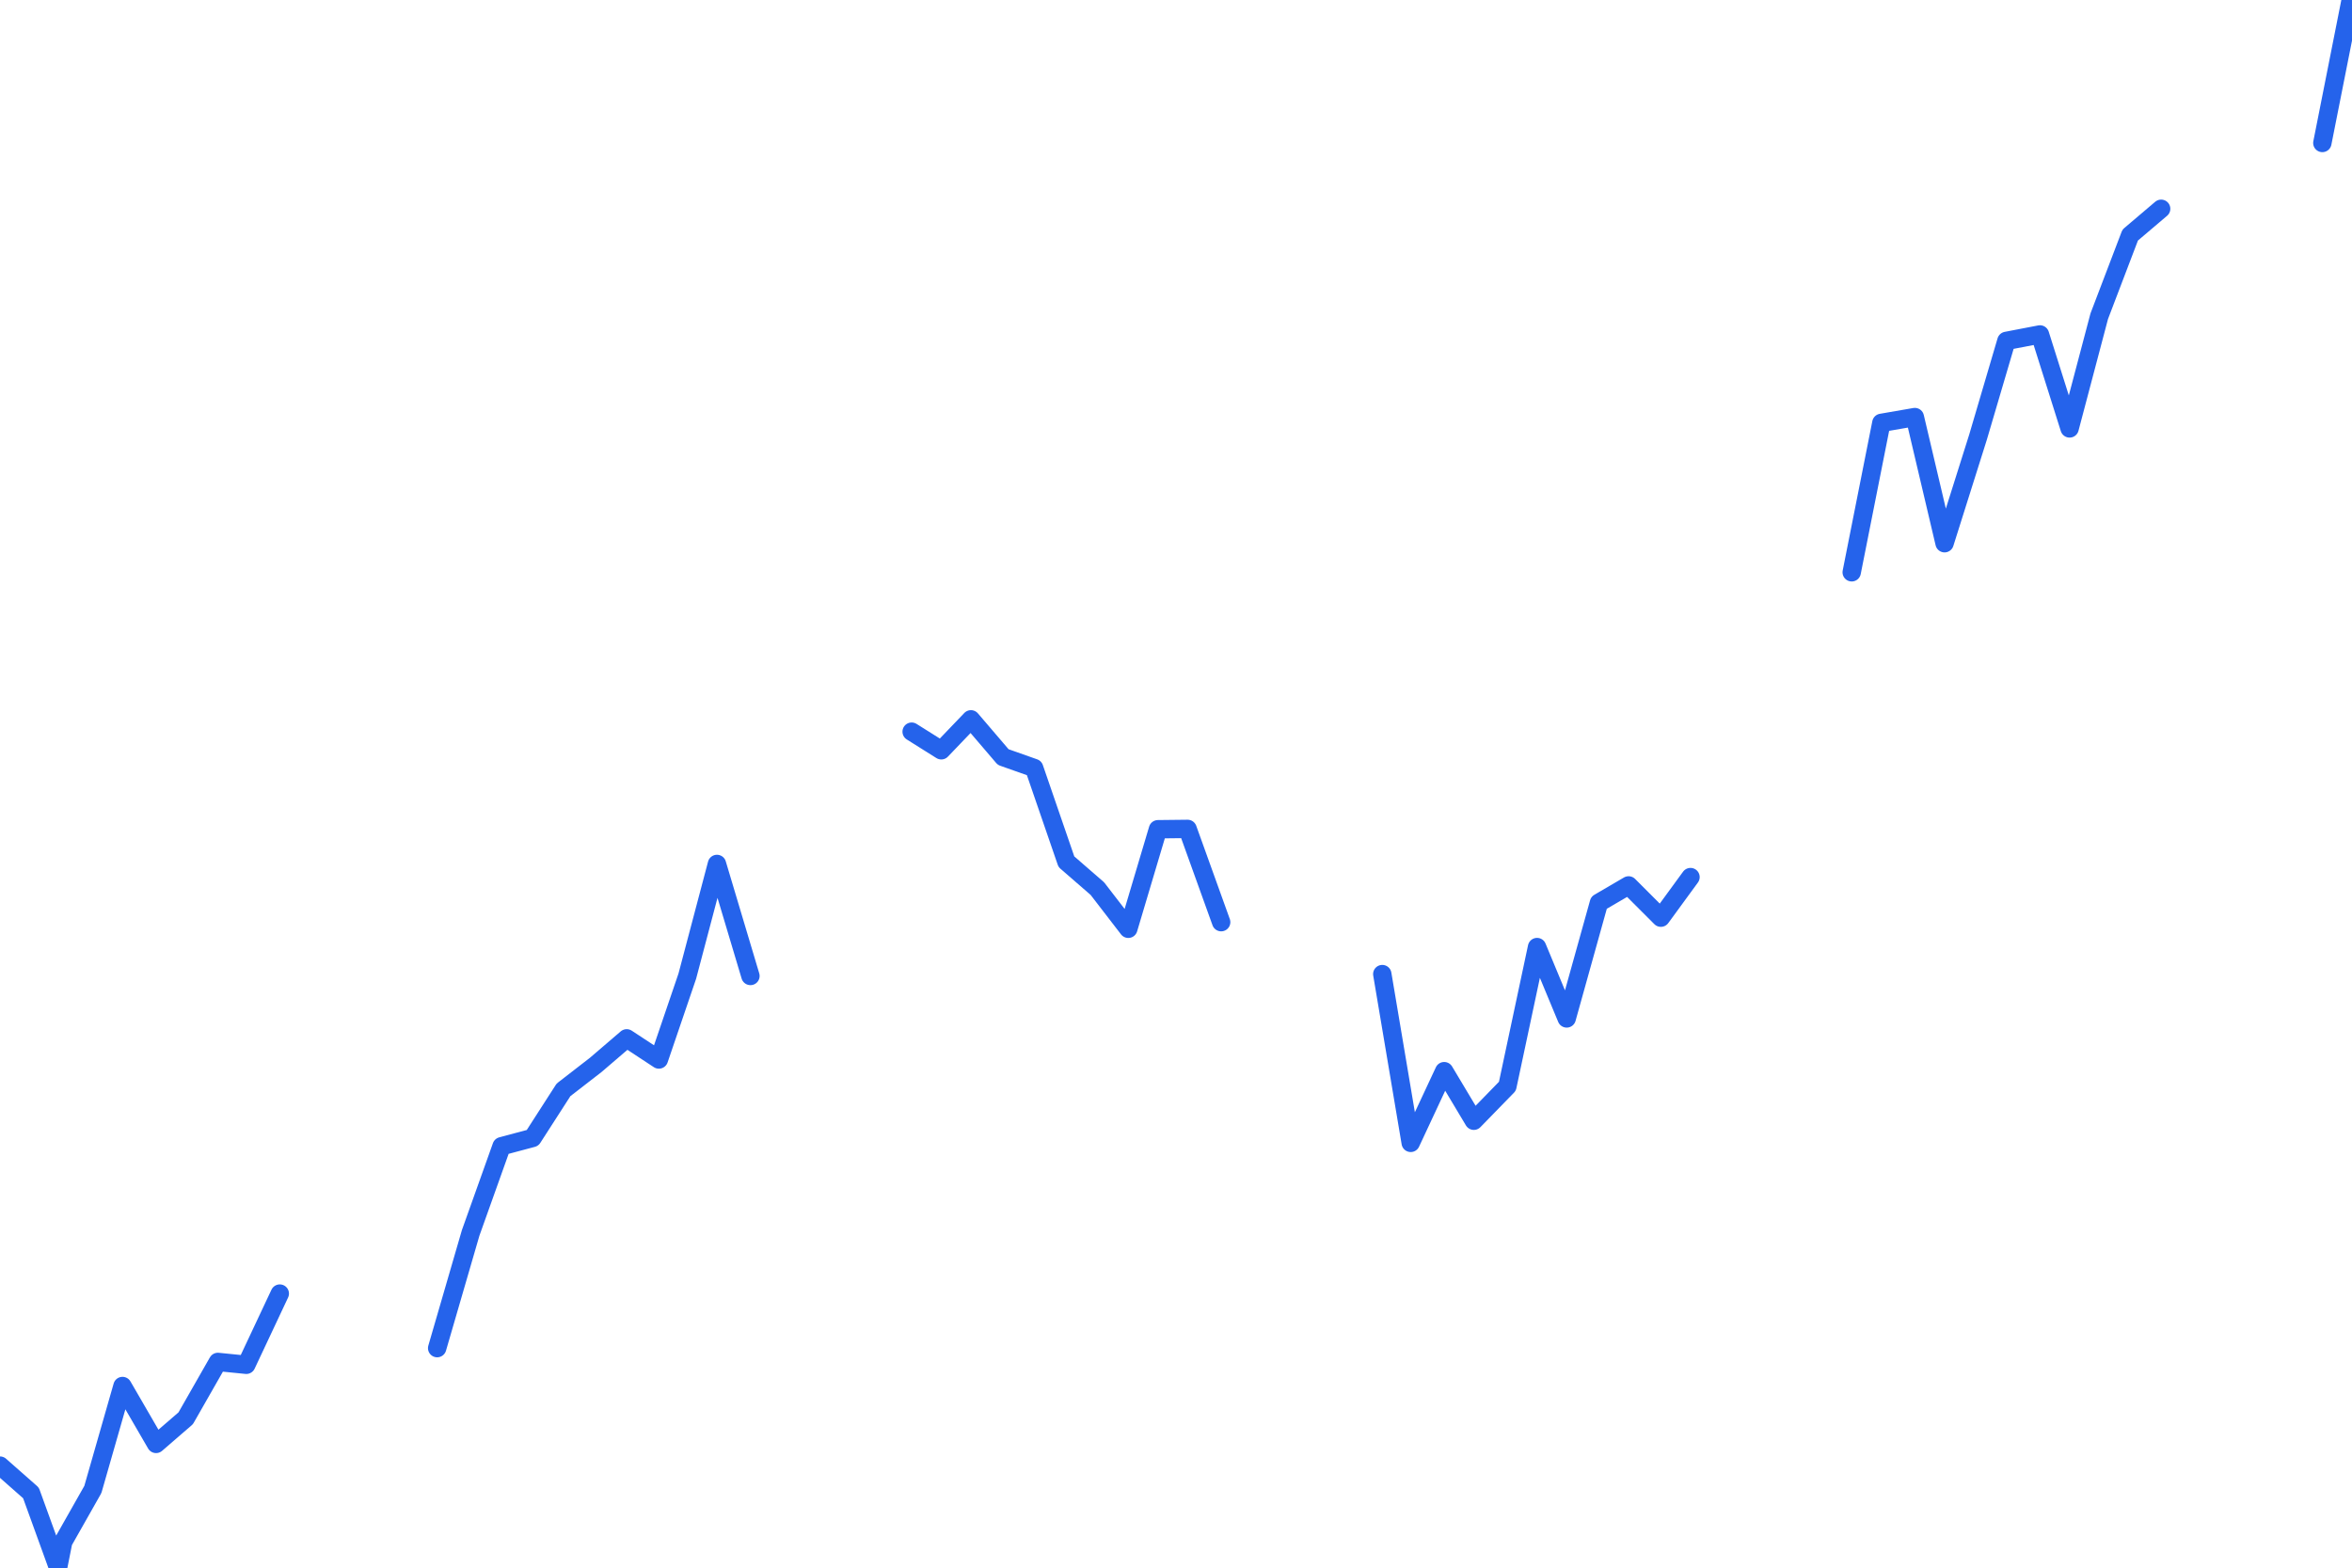
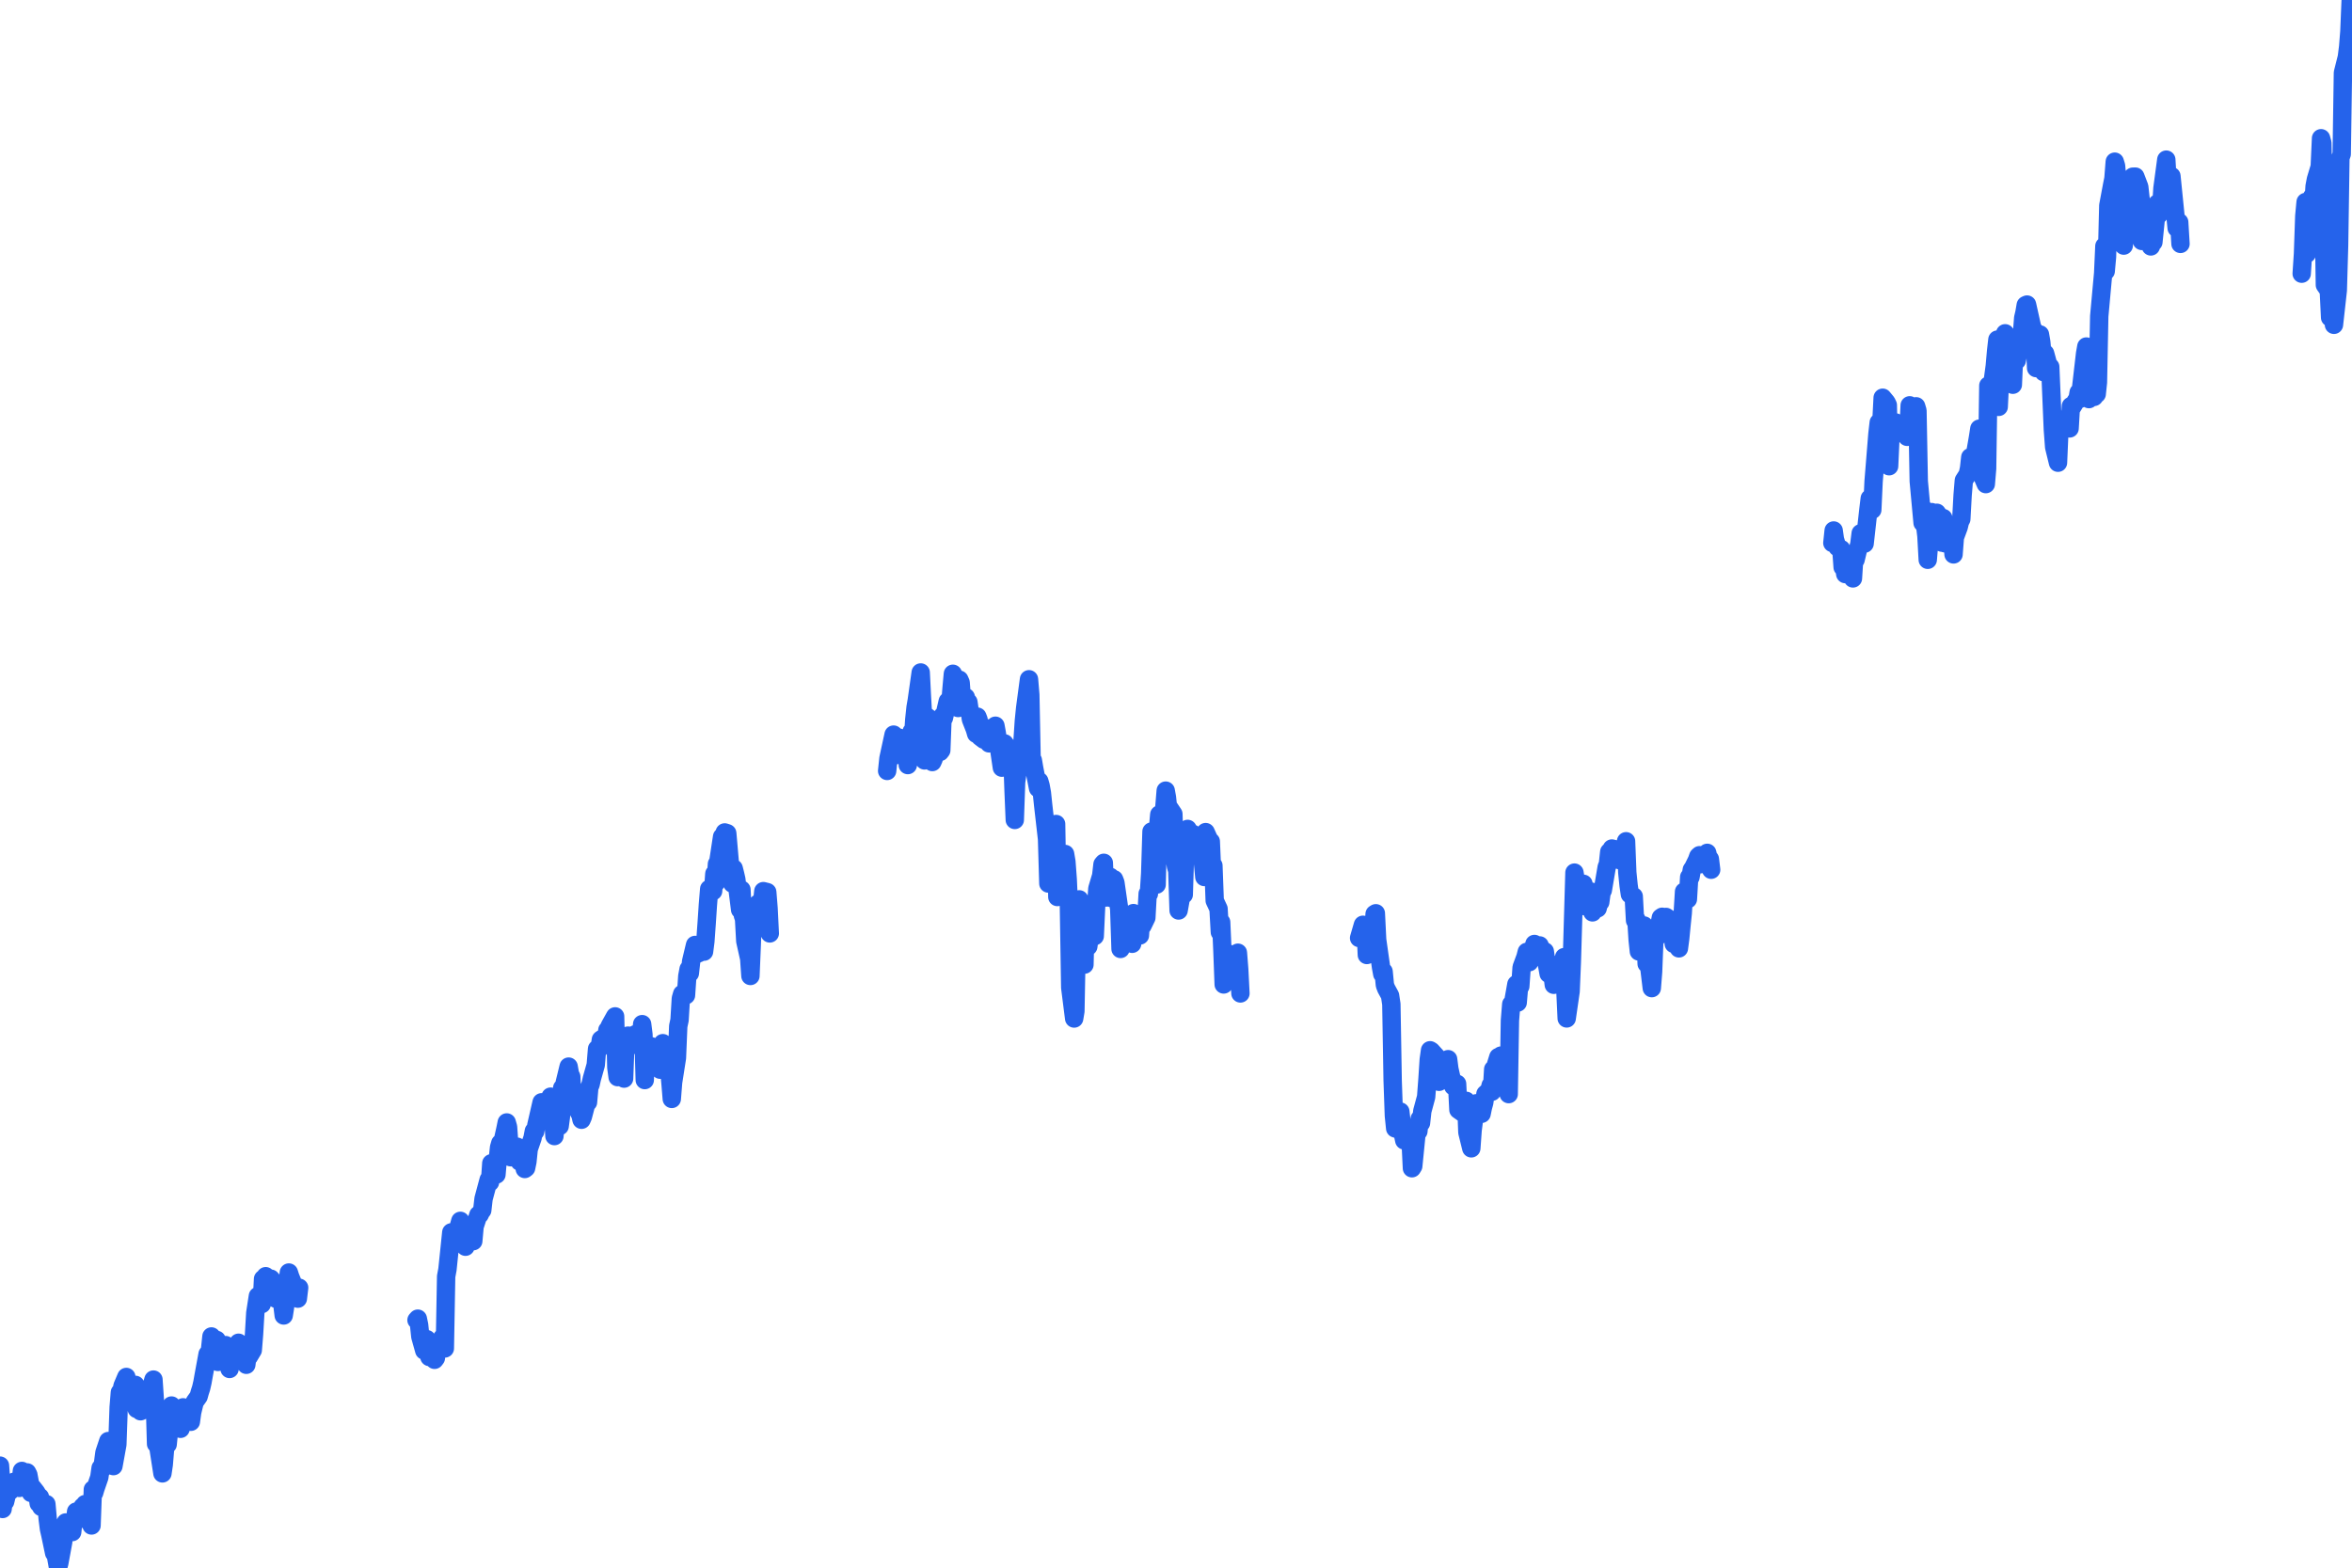
<svg xmlns="http://www.w3.org/2000/svg" class="ts-chart" width="100%" height="100%" viewBox="0 0 288 192" role="img" aria-roledescription="chart" aria-label="Apple closing price with first-quarter gaps" tabindex="-1" style="display:block;overflow:visible">
  <style data-tanstack-catalog-preview-theme="">:root{color-scheme:light;font-family:Inter,ui-sans-serif,system-ui,-apple-system,BlinkMacSystemFont,'Segoe UI',sans-serif;color:#172033;--panel:#ffffff;--panel-muted:#f7f8fb;--border:#dce1ea;--muted:#697386;--accent:#2563eb;--accent-muted:#e9f0ff;--ts-chart-1:#2563eb;--ts-chart-2:#f97316;--ts-chart-3:#10b981;--ts-chart-4:#8b5cf6;--ts-chart-5:#ec4899;--ts-chart-6:#06b6d4;}@media(prefers-color-scheme:dark){:root{color-scheme:dark;color:#edf2fb;--panel:#151a24;--panel-muted:#10151e;--border:#2b3342;--muted:#9aa6b9;--accent:#6ea8fe;--accent-muted:#172746;--ts-chart-1:#6ea8fe;--ts-chart-2:#ff9b65;--ts-chart-3:#4fd1a1;--ts-chart-4:#ae8cff;--ts-chart-5:#f679bc;--ts-chart-6:#4fd4e7;}}</style>
  <g data-ts-key="marks" class="ts-chart__marks">
    <g data-ts-key="line-0:object:null" class="ts-chart__line" aria-hidden="true">
-       <path data-ts-key="line-0:object:null:segment:0" fill="none" stroke="#2563eb" stroke-width="2.25" stroke-linecap="round" stroke-linejoin="round" d="M0,179.5L3.79,182.84L7.11,192L7.74,188.83L11.37,182.42L15,169.75L19.11,176.84L22.74,173.7L26.68,166.8L30.16,167.15L34.26,158.43" vector-effect="non-scaling-stroke" />
-       <path data-ts-key="line-0:object:null:segment:1" fill="none" stroke="#2563eb" stroke-width="2.25" stroke-linecap="round" stroke-linejoin="round" d="M53.53,165.11L57.63,151L61.42,140.38L65.21,139.37L69,133.48L72.95,130.42L76.74,127.17L80.68,129.76L84.16,119.55L87.79,105.81L91.89,119.53" vector-effect="non-scaling-stroke" />
-       <path data-ts-key="line-0:object:null:segment:2" fill="none" stroke="#2563eb" stroke-width="2.25" stroke-linecap="round" stroke-linejoin="round" d="M111.63,89.61L115.26,91.89L118.89,88.1L122.84,92.72L126.63,94.06L130.58,105.54L134.37,108.83L138.16,113.75L141.79,101.56L145.42,101.52L149.53,112.94" vector-effect="non-scaling-stroke" />
-       <path data-ts-key="line-0:object:null:segment:3" fill="none" stroke="#2563eb" stroke-width="2.25" stroke-linecap="round" stroke-linejoin="round" d="M169.26,119.3L172.74,139.97L176.84,131.19L180.47,137.26L184.58,133.04L188.21,115.99L191.84,124.73L195.79,110.56L199.42,108.44L203.37,112.39L207,107.42" vector-effect="non-scaling-stroke" />
-       <path data-ts-key="line-0:object:null:segment:4" fill="none" stroke="#2563eb" stroke-width="2.25" stroke-linecap="round" stroke-linejoin="round" d="M226.74,70.09L230.37,51.79L234.47,51.08L238.11,66.53L242.21,53.53L245.68,41.75L249.79,40.96L253.42,52.47L257.05,38.73L260.84,28.79L264.63,25.57" vector-effect="non-scaling-stroke" />
-       <path data-ts-key="line-0:object:null:segment:5" fill="none" stroke="#2563eb" stroke-width="2.25" stroke-linecap="round" stroke-linejoin="round" d="M284.37,17.51L287.84,0L288,2.08" vector-effect="non-scaling-stroke" />
+       <path data-ts-key="line-0:object:null:segment:0" fill="none" stroke="#2563eb" stroke-width="2.25" stroke-linecap="round" stroke-linejoin="round" d="M0,179.5L0.16,181.73L0.32,184.81L0.47,183.64L0.63,183.91L1.11,181.92L1.26,182.59L1.42,182.25L1.58,182.09L1.74,181.47L2.37,182.23L2.53,181.51L2.68,180.15L2.84,180.53L3.32,180.33L3.47,180.62L3.63,181.48L3.79,182.84L3.95,182.15L4.42,182.75L4.58,183.02L4.74,184.13L4.89,183.35L5.05,184.56L5.53,184.16L5.68,184.21L5.84,186.01L6,187.27L6.16,187.96L6.63,190.2L6.79,190.19L6.95,191.12L7.11,192L7.26,191.44L7.74,188.83L7.89,186.93L8.05,186.46L8.37,187.15L8.84,187.64L9,186.14L9.16,186.47L9.32,185.13L9.47,185.29L9.95,185.1L10.11,184.53L10.26,184.51L10.42,184.21L10.58,185.61L11.05,185.33L11.21,186.83L11.37,182.42L11.53,182.83L11.68,182.32L12.16,180.93L12.32,179.79L12.47,179.96L12.63,179.1L12.79,177.9L13.26,176.49L13.42,177.35L13.58,177.4L13.74,178.22L13.89,179.56L14.37,176.91L14.53,172.36L14.68,170.53L14.84,170.65L15,169.75L15.47,168.64L15.63,170L15.79,169.74L15.95,169.62L16.11,170.01L16.58,169.61L16.74,172.56L16.89,172.09L17.05,171.92L17.21,172.84L17.84,172.56L18,170.49L18.16,171.19L18.32,170.59L18.79,168.96L18.95,171.32L19.11,176.84L19.26,175.82L19.42,177.42L19.89,180.45L20.05,179.38L20.21,177.46L20.37,175.9L20.53,176.9L21,172.14L21.16,172.46L21.32,174.01L21.47,173.05L21.63,173.76L22.11,174.99L22.26,172.69L22.42,172.36L22.58,173.62L22.74,173.7L23.21,172.73L23.37,174.13L23.53,172.97L23.68,172.35L23.84,171.7L24.32,171.03L24.47,170.49L24.63,170L24.79,169.3L24.95,168.4L25.42,165.84L25.58,166.15L25.74,165.11L25.89,163.68L26.05,164.9L26.53,164.1L26.68,166.8L26.84,165.12L27,165.57L27.16,166.12L27.63,164.74L27.79,165.01L27.95,165.93L28.11,167.66L28.26,166.01L28.74,166.32L28.89,166.12L29.05,165.99L29.21,164.45L29.37,165.1L29.84,166.4L30,166.21L30.16,167.15L30.32,165.89L30.47,166.16L30.95,165.36L31.11,163.38L31.26,160.8L31.58,158.73L32.05,159.72L32.21,156.63L32.37,156.9L32.53,156.3L32.68,157.92L33.16,156.6L33.32,156.78L33.47,157.64L33.63,157.81L33.79,159.06L34.26,158.43L34.42,158.95L34.58,159.81L34.74,161.11L34.89,160.17L35.37,155.85L35.53,156.35L35.84,157.12L36,157.9L36.47,159.05L36.63,157.71" vector-effect="non-scaling-stroke" />
+       <path data-ts-key="line-0:object:null:segment:1" fill="none" stroke="#2563eb" stroke-width="2.25" stroke-linecap="round" stroke-linejoin="round" d="M51,161.68L51.16,161.5L51.32,162.27L51.47,163.7L51.95,165.41L52.11,165.42L52.26,164.01L52.42,165.41L52.58,166.2L53.05,165.78L53.21,166.54L53.37,166.33L53.53,165.11L54.16,163.83L54.32,163.72L54.47,165.15L54.63,156.33L54.79,155.47L55.26,150.93L55.42,151.29L55.58,151.75L55.74,151.47L55.89,151.24L56.37,149.52L56.53,150.87L56.68,151.29L56.84,152.18L57,152.69L57.47,151.19L57.63,151L57.79,150.98L57.95,152.01L58.11,150.23L58.58,148.78L58.74,148.76L58.89,148.43L59.05,148.23L59.21,146.82L59.84,144.47L60,144.8L60.16,142.47L60.32,142.96L60.79,143.85L60.95,142.02L61.11,140.53L61.26,140.01L61.42,140.38L61.89,138.26L62.05,137.47L62.21,138.03L62.37,140.28L62.53,141.73L63,140.41L63.16,140.59L63.32,140.44L63.47,140.9L63.63,142.26L64.11,142.38L64.26,143.17L64.42,143.05L64.58,142.28L64.74,140.73L65.21,139.37L65.37,138.52L65.53,138.58L65.68,137.79L66.32,135L66.47,135.89L66.63,135.84L66.79,136.34L66.95,136.08L67.42,134.31L67.58,135.94L67.74,136.71L67.89,139.14L68.05,137.21L68.53,137.92L68.68,136.8L68.84,133.25L69,133.48L69.16,132.56L69.63,130.63L69.79,131.54L69.95,131.87L70.11,135.53L70.26,134.77L70.74,135.55L70.89,136.22L71.05,136.45L71.21,137.14L71.37,136.77L71.84,134.97L72,135L72.16,133.18L72.32,132.81L72.47,132.12L72.95,130.42L73.11,128.46L73.26,128.4L73.42,128.39L73.58,127.32L74.05,127.01L74.21,127.94L74.37,126.16L74.53,125.99L74.68,125.63L75.32,124.48L75.47,130.74L75.63,131.92L75.79,130.7L76.26,131.57L76.42,132.1L76.58,127.78L76.74,127.17L76.89,126.84L77.37,126.88L77.53,127.98L77.68,126.95L77.84,126.65L78,127.84L78.47,127.7L78.63,125.43L78.79,126.71L78.95,132.28L79.11,128.14L79.58,129.06L79.74,128.14L79.89,130.4L80.05,129.36L80.21,129.76L80.68,129.76L80.84,131.01L81,128.07L81.16,127.76L81.32,128.17L81.79,129.49L81.95,131.01L82.11,132.75L82.26,134.59L82.42,132.56L82.89,129.56L83.05,125.67L83.21,124.93L83.37,122.29L83.53,121.73L84,121.89L84.16,119.55L84.32,118.69L84.47,119.2L84.63,117.74L85.11,115.73L85.26,116.88L85.42,116.5L85.58,116.73L85.74,116.29L86.21,116.55L86.37,115.3L86.53,113.07L86.68,110.82L86.84,108.87L87.32,109.14L87.47,107.02L87.63,108.17L87.79,105.81L87.95,105.58L88.42,102.48L88.58,103.96L88.74,101.95L89.05,102.05L89.53,107.59L89.68,108.22L89.84,106.36L90,106.99L90.16,107.69L90.63,111.42L90.79,108.96L90.95,112.07L91.11,112.54L91.26,115.26L91.74,117.41L91.89,119.53L92.05,115.71L92.21,111.06L92.37,112.31L92.84,110.65L93,111.22L93.16,111.98L93.47,109.14L93.95,109.26L94.11,111.25L94.26,114.32" vector-effect="non-scaling-stroke" />
+       <path data-ts-key="line-0:object:null:segment:2" fill="none" stroke="#2563eb" stroke-width="2.25" stroke-linecap="round" stroke-linejoin="round" d="M108.63,94.42L108.79,92.88L109.42,89.97L109.58,91.89L109.74,92.48L109.89,91.1L110.05,90.33L110.53,90.69L110.68,91.48L110.84,90.79L111,91.66L111.16,93.7L111.63,89.61L111.79,90.6L111.95,88.15L112.11,86.64L112.26,85.76L112.74,82.36L112.89,85.36L113.05,88.12L113.21,93.13L113.37,87.67L113.84,88.03L114,92.19L114.16,93.33L114.32,92.97L114.47,89.58L114.95,91.45L115.11,92.09L115.26,91.89L115.42,87.67L115.58,87.93L116.05,85.89L116.21,86.06L116.37,86.08L116.53,84.17L116.68,82.52L117.32,86.71L117.47,83.24L117.63,83.61L117.79,85.76L118.26,85.39L118.42,86.22L118.58,85.99L118.74,87.08L118.89,88.1L119.37,89.32L119.53,89.87L119.68,87.77L119.84,88.19L120,90.23L120.47,90.59L120.63,89.61L120.79,90.04L120.95,89.21L121.11,91.04L121.58,89.6L121.74,90.43L121.89,88.88L122.05,89.75L122.21,90.83L122.68,94.02L122.84,92.72L123,91.04L123.16,91.27L123.79,91.91L123.95,92.35L124.11,96.83L124.26,100.42L124.42,95.81L124.89,92.39L125.05,92.47L125.21,90.73L125.37,88.3L125.53,86.71L126,83.19L126.16,85.09L126.32,93.03L126.47,93.11L126.63,94.06L127.11,96.54L127.26,95.67L127.42,96.23L127.58,97.12L127.74,98.65L128.21,102.76L128.37,108.21L128.53,107.12L128.68,107.51L128.84,106.95L129.32,100.92L129.47,109.86L129.63,107.35L129.79,107.48L129.95,106.31L130.42,104.59L130.58,105.54L130.74,107.68L130.89,111.06L131.05,120.95L131.53,124.74L131.68,123.85L131.84,115.31L132,110.68L132.16,110.15L132.63,110.91L132.79,118.14L132.95,111.51L133.11,114.34L133.26,115.92L133.89,111.55L134.05,114.65L134.21,111.18L134.37,108.83L134.84,107.25L135,105.86L135.16,105.67L135.32,109.24L135.47,109.92L135.95,107.39L136.11,109.99L136.26,108.67L136.42,107.69L136.58,108.11L137.05,111.37L137.21,116.22L137.37,114.44L137.53,115.47L137.68,114.32L138.16,113.75L138.32,112.99L138.47,113.75L138.63,115.59L138.79,111.83L139.26,112.57L139.42,112.3L139.58,114.57L139.74,112.2L139.89,113.38L140.37,112.39L140.53,109.46L140.68,109.47L140.84,106.97L141,101.84L141.47,107.29L141.63,108.34L141.79,101.56L141.95,99.76L142.11,101.23L142.58,98.82L142.74,96.83L142.89,97.65L143.05,99.2L143.21,99L143.68,99.7L143.84,105.15L144,106.1L144.16,106.66L144.32,111.51L144.79,108.87L144.95,109.57L145.11,104.41L145.26,102.27L145.42,101.52L145.89,103.75L146.05,102.12L146.21,103.34L146.53,103.66L147,102.96L147.16,104.33L147.32,105.86L147.47,107.41L147.63,101.91L148.11,102.98L148.26,103.06L148.42,106.8L148.58,106.01L148.74,110.3L149.21,111.31L149.37,114.16L149.53,112.94L149.68,116.33L149.84,120.57L150.32,118.7L150.47,118.84L150.63,116.86L150.79,117.7L151.42,119.43L151.58,116.68L151.74,118.71L151.89,121.67" vector-effect="non-scaling-stroke" />
+       <path data-ts-key="line-0:object:null:segment:3" fill="none" stroke="#2563eb" stroke-width="2.25" stroke-linecap="round" stroke-linejoin="round" d="M166.42,114.88L166.89,113.26L167.05,115.14L167.21,113.49L167.37,116.96L167.53,116.79L168,116.27L168.16,114.24L168.32,111.94L168.47,111.85L168.63,115.08L169.11,118.48L169.26,119.3L169.42,118.99L169.58,120.65L169.74,121.07L170.21,121.93L170.37,122.98L170.53,132.35L170.68,136.64L170.84,138.2L171.32,138.35L171.47,136.14L171.63,137.56L171.79,138.92L171.95,139.67L172.42,139.57L172.58,138.66L172.74,139.97L172.89,143.08L173.05,142.82L173.53,138L173.68,138.56L173.84,137.03L174,137.54L174.16,136.08L174.63,134.34L174.79,132.23L174.95,129.76L175.11,128.63L175.26,128.72L175.89,129.42L176.05,131.43L176.21,132.49L176.37,132.2L176.84,131.19L177,130.61L177.16,130.74L177.32,129.72L177.47,130.9L177.95,133.04L178.11,132.86L178.26,133.32L178.42,132.74L178.58,135.92L179.05,136.25L179.21,135.09L179.37,135.61L179.53,134.82L179.68,138.69L180.16,140.64L180.32,138.42L180.47,137.26L180.63,135.53L180.79,135.12L181.42,136.41L181.58,135.63L181.74,135.05L181.89,133.98L182.37,133.55L182.53,132.92L182.68,133.71L182.84,130.96L183,130.97L183.47,129.46L183.63,129.41L183.79,129.28L183.95,130.04L184.11,131.14L184.58,133.04L184.74,134L184.89,124.99L185.05,122.99L185.21,123.18L185.68,120.54L185.84,122.79L186,120.91L186.16,120.79L186.32,118.48L186.79,117.21L186.95,116.58L187.11,117.74L187.26,117.84L187.42,117.48L187.89,115.61L188.05,115.76L188.21,115.99L188.37,116.19L188.53,115.79L189,117.01L189.16,116.52L189.32,117.7L189.47,118.36L189.63,119.26L190.11,119.43L190.26,120.61L190.42,120.46L190.58,119.56L190.74,118.13L191.37,118.17L191.53,117.22L191.68,121.3L191.84,124.73L192.32,121.41L192.47,117.81L192.63,112.33L192.79,106.87L192.95,107.81L193.42,109.73L193.58,109.74L193.74,109.77L193.89,108.24L194.05,110.98L194.53,110.73L194.68,110.43L194.84,109.2L195,111.74L195.16,110.49L195.63,111.25L195.79,110.56L195.95,110.49L196.11,109.29L196.26,109.04L196.74,106.19L196.89,105.83L197.05,104.33L197.21,104.85L197.37,103.92L197.84,104.03L198,104.15L198.16,104.65L198.32,104.74L198.47,105.4L198.95,103.89L199.11,103.03L199.26,106.85L199.42,108.44L199.58,109.53L200.05,109.79L200.21,112.73L200.37,112.59L200.53,115.11L200.68,116.53L201.16,114.28L201.32,113.35L201.47,113.6L201.63,118.04L201.79,117.12L202.26,121.02L202.42,119.02L202.58,114.88L202.74,114.94L202.89,114.78L203.37,112.39L203.53,112.28L203.68,113.1L204,112.3L204.47,112.61L204.63,112.77L204.79,114.12L204.95,115.6L205.11,115.01L205.58,116.15L205.74,114.94L205.89,113.39L206.05,111.83L206.21,109.2L206.68,110.13L206.84,107.42L207,107.42L207.16,106.52L207.32,106.3L207.79,105.34L207.95,104.89L208.11,104.74L208.26,105.84L208.42,105.51L209.05,104.45L209.21,105.17L209.37,105.21L209.53,106.52" vector-effect="non-scaling-stroke" />
+       <path data-ts-key="line-0:object:null:segment:4" fill="none" stroke="#2563eb" stroke-width="2.25" stroke-linecap="round" stroke-linejoin="round" d="M224.37,66.5L224.53,64.97L224.68,66.04L224.84,66.56L225,67.02L225.47,67.26L225.63,69.47L225.79,69.23L225.95,70.31L226.58,69.19L226.74,70.09L226.89,70.84L227.05,68.31L227.21,68.56L227.68,66.59L227.84,65.31L228,66.53L228.16,66.37L228.32,66.58L228.79,62.37L228.95,61.04L229.11,61.68L229.26,62.44L229.42,58.96L229.89,53.14L230.05,51.74L230.21,52.78L230.37,51.79L230.53,48.71L231,49.28L231.16,49.61L231.32,57.1L231.47,53.82L231.63,53.07L232.11,51.74L232.26,52.01L232.42,52.67L232.58,51.91L232.74,52.28L233.37,52.2L233.53,53.5L233.68,52.9L233.84,49.64L234.32,51.82L234.47,51.08L234.63,49.76L234.79,50.3L234.95,58.93L235.42,64.04L235.58,62.36L235.74,64.41L235.89,65.66L236.05,68.56L236.53,62.72L236.68,64.62L236.84,63.39L237,63.73L237.16,62.8L237.63,63.46L237.79,66.46L237.95,63.45L238.11,66.53L238.26,66.04L238.74,66.79L239.05,65.94L239.21,67.9L239.37,65.82L239.84,64.55L240,63.88L240.16,63.58L240.32,60.66L240.47,58.84L240.95,58.09L241.11,57.35L241.26,56L241.42,56.97L241.58,57.08L242.05,54.46L242.21,53.53L242.37,52.5L242.53,56.66L242.68,58.18L243.16,59.29L243.32,57.39L243.47,47.22L243.63,49.47L243.79,48.29L244.26,44.82L244.42,43L244.58,41.59L244.74,49.83L244.89,46.73L245.37,43.33L245.53,40.82L245.68,41.75L245.84,46.18L246,46.7L246.47,47.12L246.63,43.43L246.79,43.14L246.95,44.16L247.11,43.31L247.58,41L247.74,38.94L247.89,38.3L248.05,37.37L248.21,37.3L248.84,40.13L249,40.37L249.16,41.3L249.32,45.08L249.79,40.96L249.95,41.88L250.11,43.61L250.26,45.58L250.42,43.28L250.89,45.02L251.05,44.93L251.21,48.75L251.37,52.6L251.53,54.75L252,56.67L252.16,52.96L252.32,51.39L252.47,52.76L252.63,51.55L253.11,51.99L253.26,51.03L253.42,52.47L253.58,49.73L253.74,49.86L254.21,49.08L254.37,49L254.53,48.06L254.68,48.85L254.84,47.43L255.32,43.28L255.47,42.44L255.63,43.46L255.79,48.88L255.95,48.49L256.42,48.61L256.58,47.27L256.74,48.26L256.89,46.83L257.05,38.73L257.53,33.47L257.68,30.14L257.84,33.22L258,31.47L258.16,25.17L258.63,22.66L258.79,21.86L258.95,19.8L259.11,20.32L259.26,22.06L259.74,23.06L259.89,26.84L260.05,30.08L260.21,27.18L260.37,28.54L260.84,28.79L261,24.25L261.16,21.64L261.47,21.63L261.95,22.89L262.11,24.35L262.26,29.51L262.42,26.11L262.58,27.25L263.05,29.05L263.21,29.28L263.37,30.18L263.53,29.74L263.68,29.66L264.16,24.93L264.32,26.32L264.47,25.5L264.63,25.57L264.79,23.06L265.26,19.55L265.42,22.24L265.58,22.52L265.74,21.57L265.89,21.57L266.53,27.94L266.68,27.9L266.84,27.21L267,29.87" vector-effect="non-scaling-stroke" />
+       <path data-ts-key="line-0:object:null:segment:5" fill="none" stroke="#2563eb" stroke-width="2.25" stroke-linecap="round" stroke-linejoin="round" d="M281.84,33.52L282,31.07L282.16,26.45L282.32,24.74L282.47,31.08L282.95,28.69L283.11,24.1L283.26,25.26L283.42,22.82L283.58,21.97L284.05,20.41L284.21,16.93L284.37,17.51L284.53,24.74L284.68,34.9L285.16,35.59L285.32,38.89L285.47,37.87L285.63,37.06L285.79,39.78L286.26,35.56L286.42,30.05L286.58,19.33L286.74,18.87L286.89,8.91L287.37,7L287.53,5.73L287.68,3.85L287.84,0L288,2.08" vector-effect="non-scaling-stroke" />
    </g>
  </g>
</svg>
